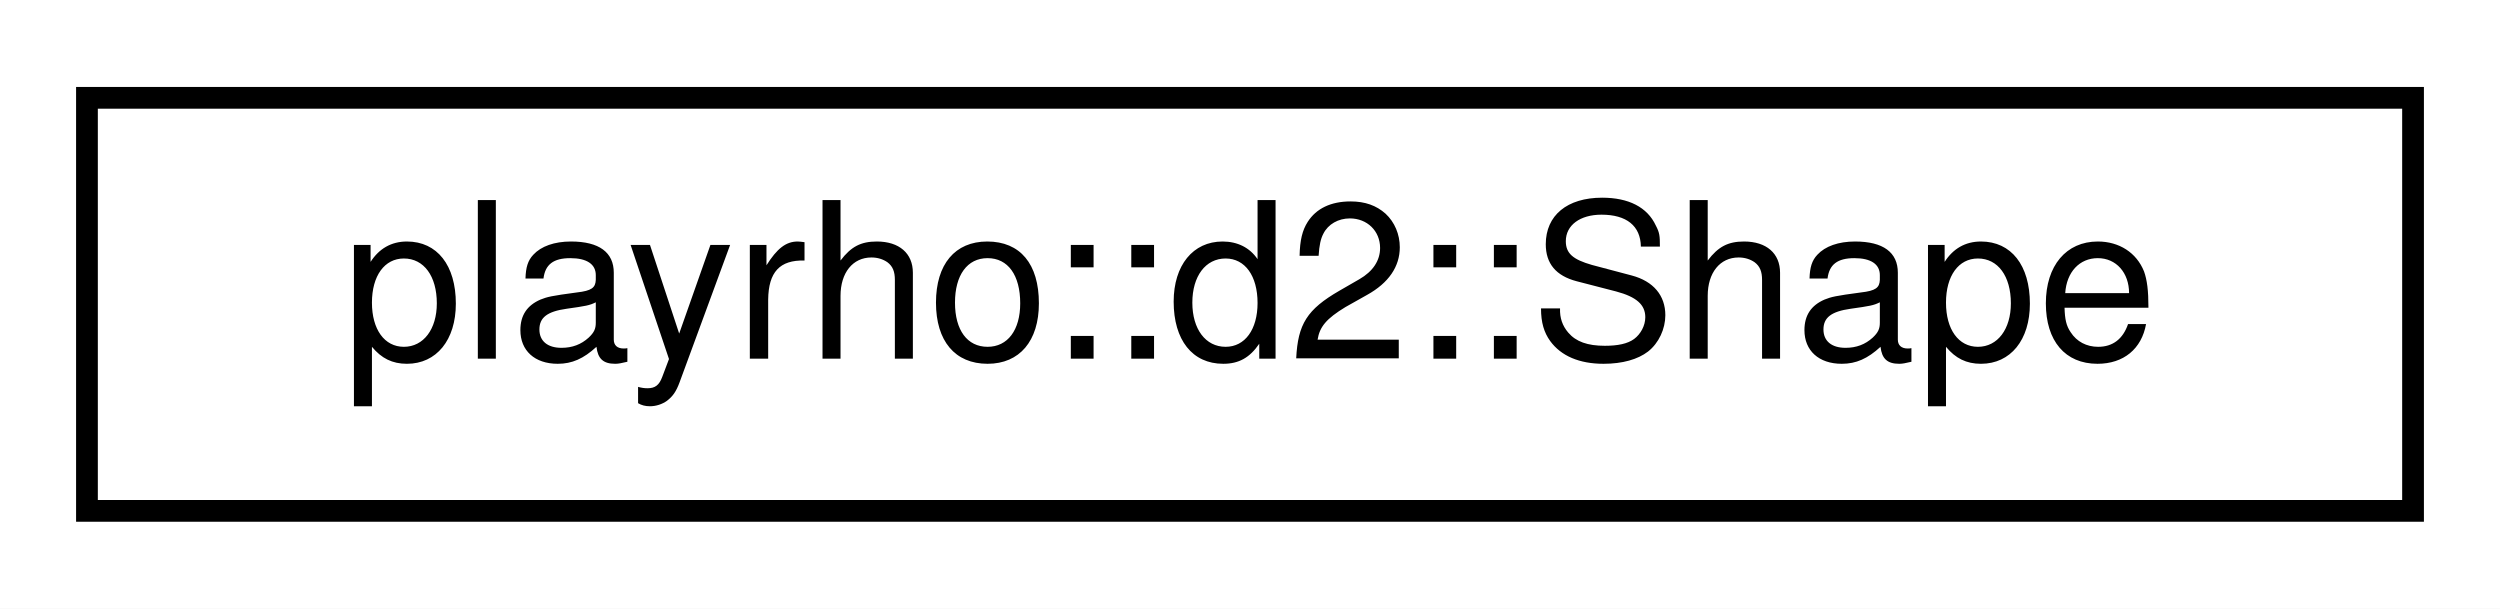
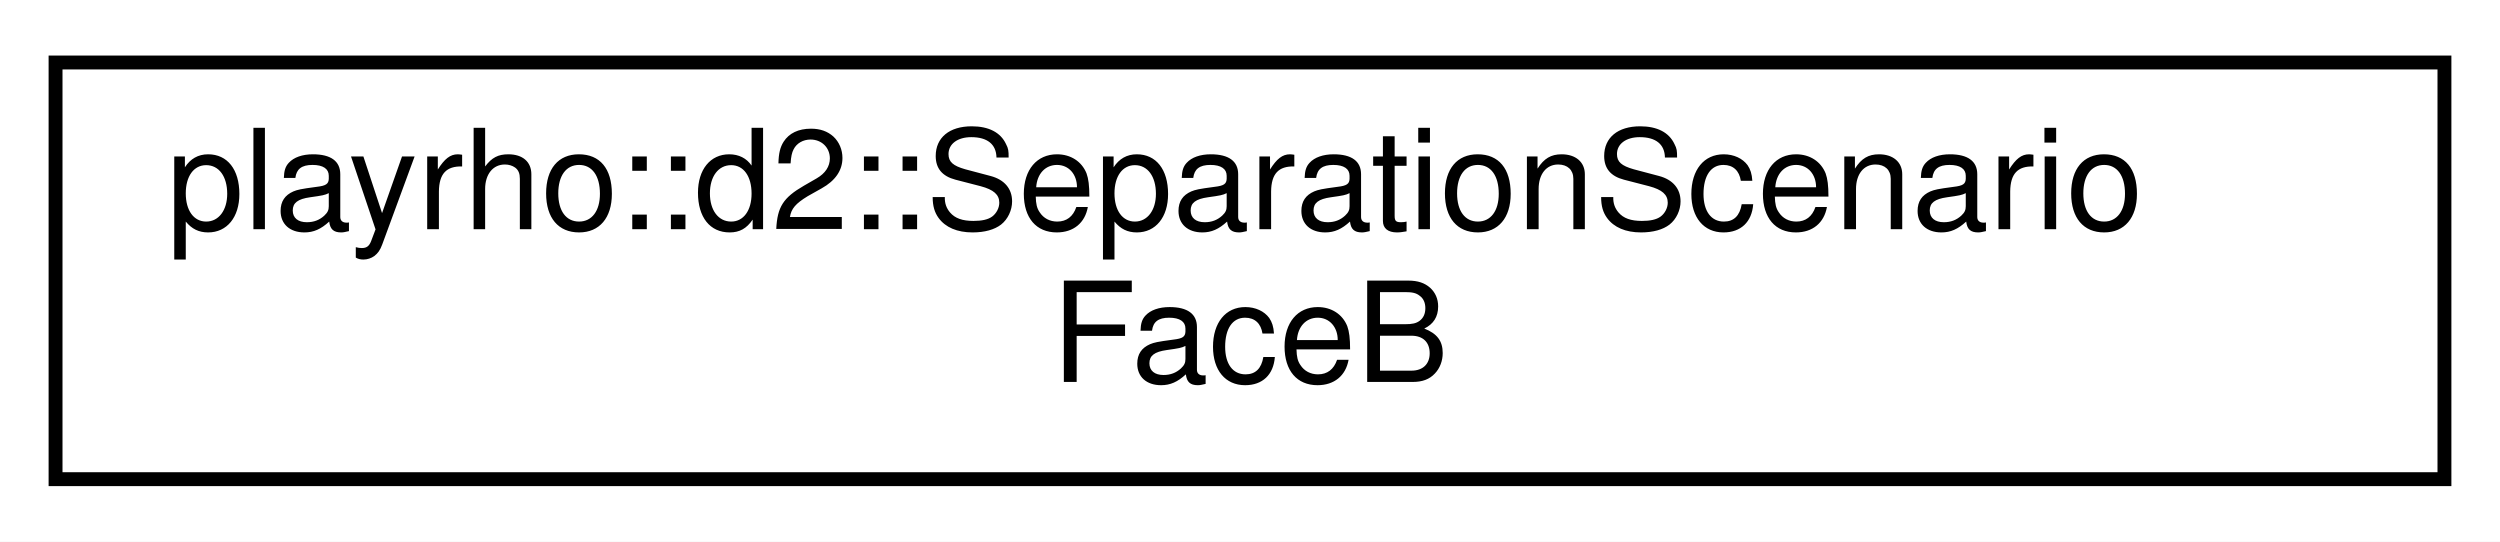
- <svg xmlns="http://www.w3.org/2000/svg" xmlns:xlink="http://www.w3.org/1999/xlink" width="115pt" height="28pt" viewBox="0.00 0.00 115.00 28.00">
-   <g id="graph0" class="graph" transform="scale(1 1) rotate(0) translate(4 24)">
-     <polygon fill="white" stroke="transparent" points="-4,4 -4,-24 111,-24 111,4 -4,4" />
+ <svg xmlns="http://www.w3.org/2000/svg" xmlns:xlink="http://www.w3.org/1999/xlink" width="180pt" height="39pt" viewBox="0.00 0.00 180.00 39.00">
+   <g id="graph0" class="graph" transform="scale(1 1) rotate(0) translate(4 35)">
+     <polygon fill="white" stroke="transparent" points="-4,4 -4,-35 176,-35 176,4 -4,4" />
    <g id="node1" class="node">
      <g id="a_node1">
-         <a xlink:href="classplayrho_1_1d2_1_1Shape.html" target="_top" xlink:title="Shape.">
-           <polygon fill="white" stroke="black" points="0,-0.5 0,-19.5 107,-19.5 107,-0.5 0,-0.5" />
-           <text text-anchor="middle" x="53.5" y="-7.5" font-family="Helvetica,sans-Serif" font-size="10.00">playrho::d2::Shape</text>
+         <a xlink:href="structplayrho_1_1d2_1_1SeparationScenarioFaceB.html" target="_top" xlink:title="Face B separation scenario.">
+           <polygon fill="white" stroke="black" points="0,-0.5 0,-30.5 172,-30.5 172,-0.5 0,-0.5" />
+           <text text-anchor="start" x="8" y="-18.5" font-family="Helvetica,sans-Serif" font-size="10.00">playrho::d2::SeparationScenario</text>
+           <text text-anchor="middle" x="86" y="-7.5" font-family="Helvetica,sans-Serif" font-size="10.00">FaceB</text>
        </a>
      </g>
    </g>
  </g>
</svg>
